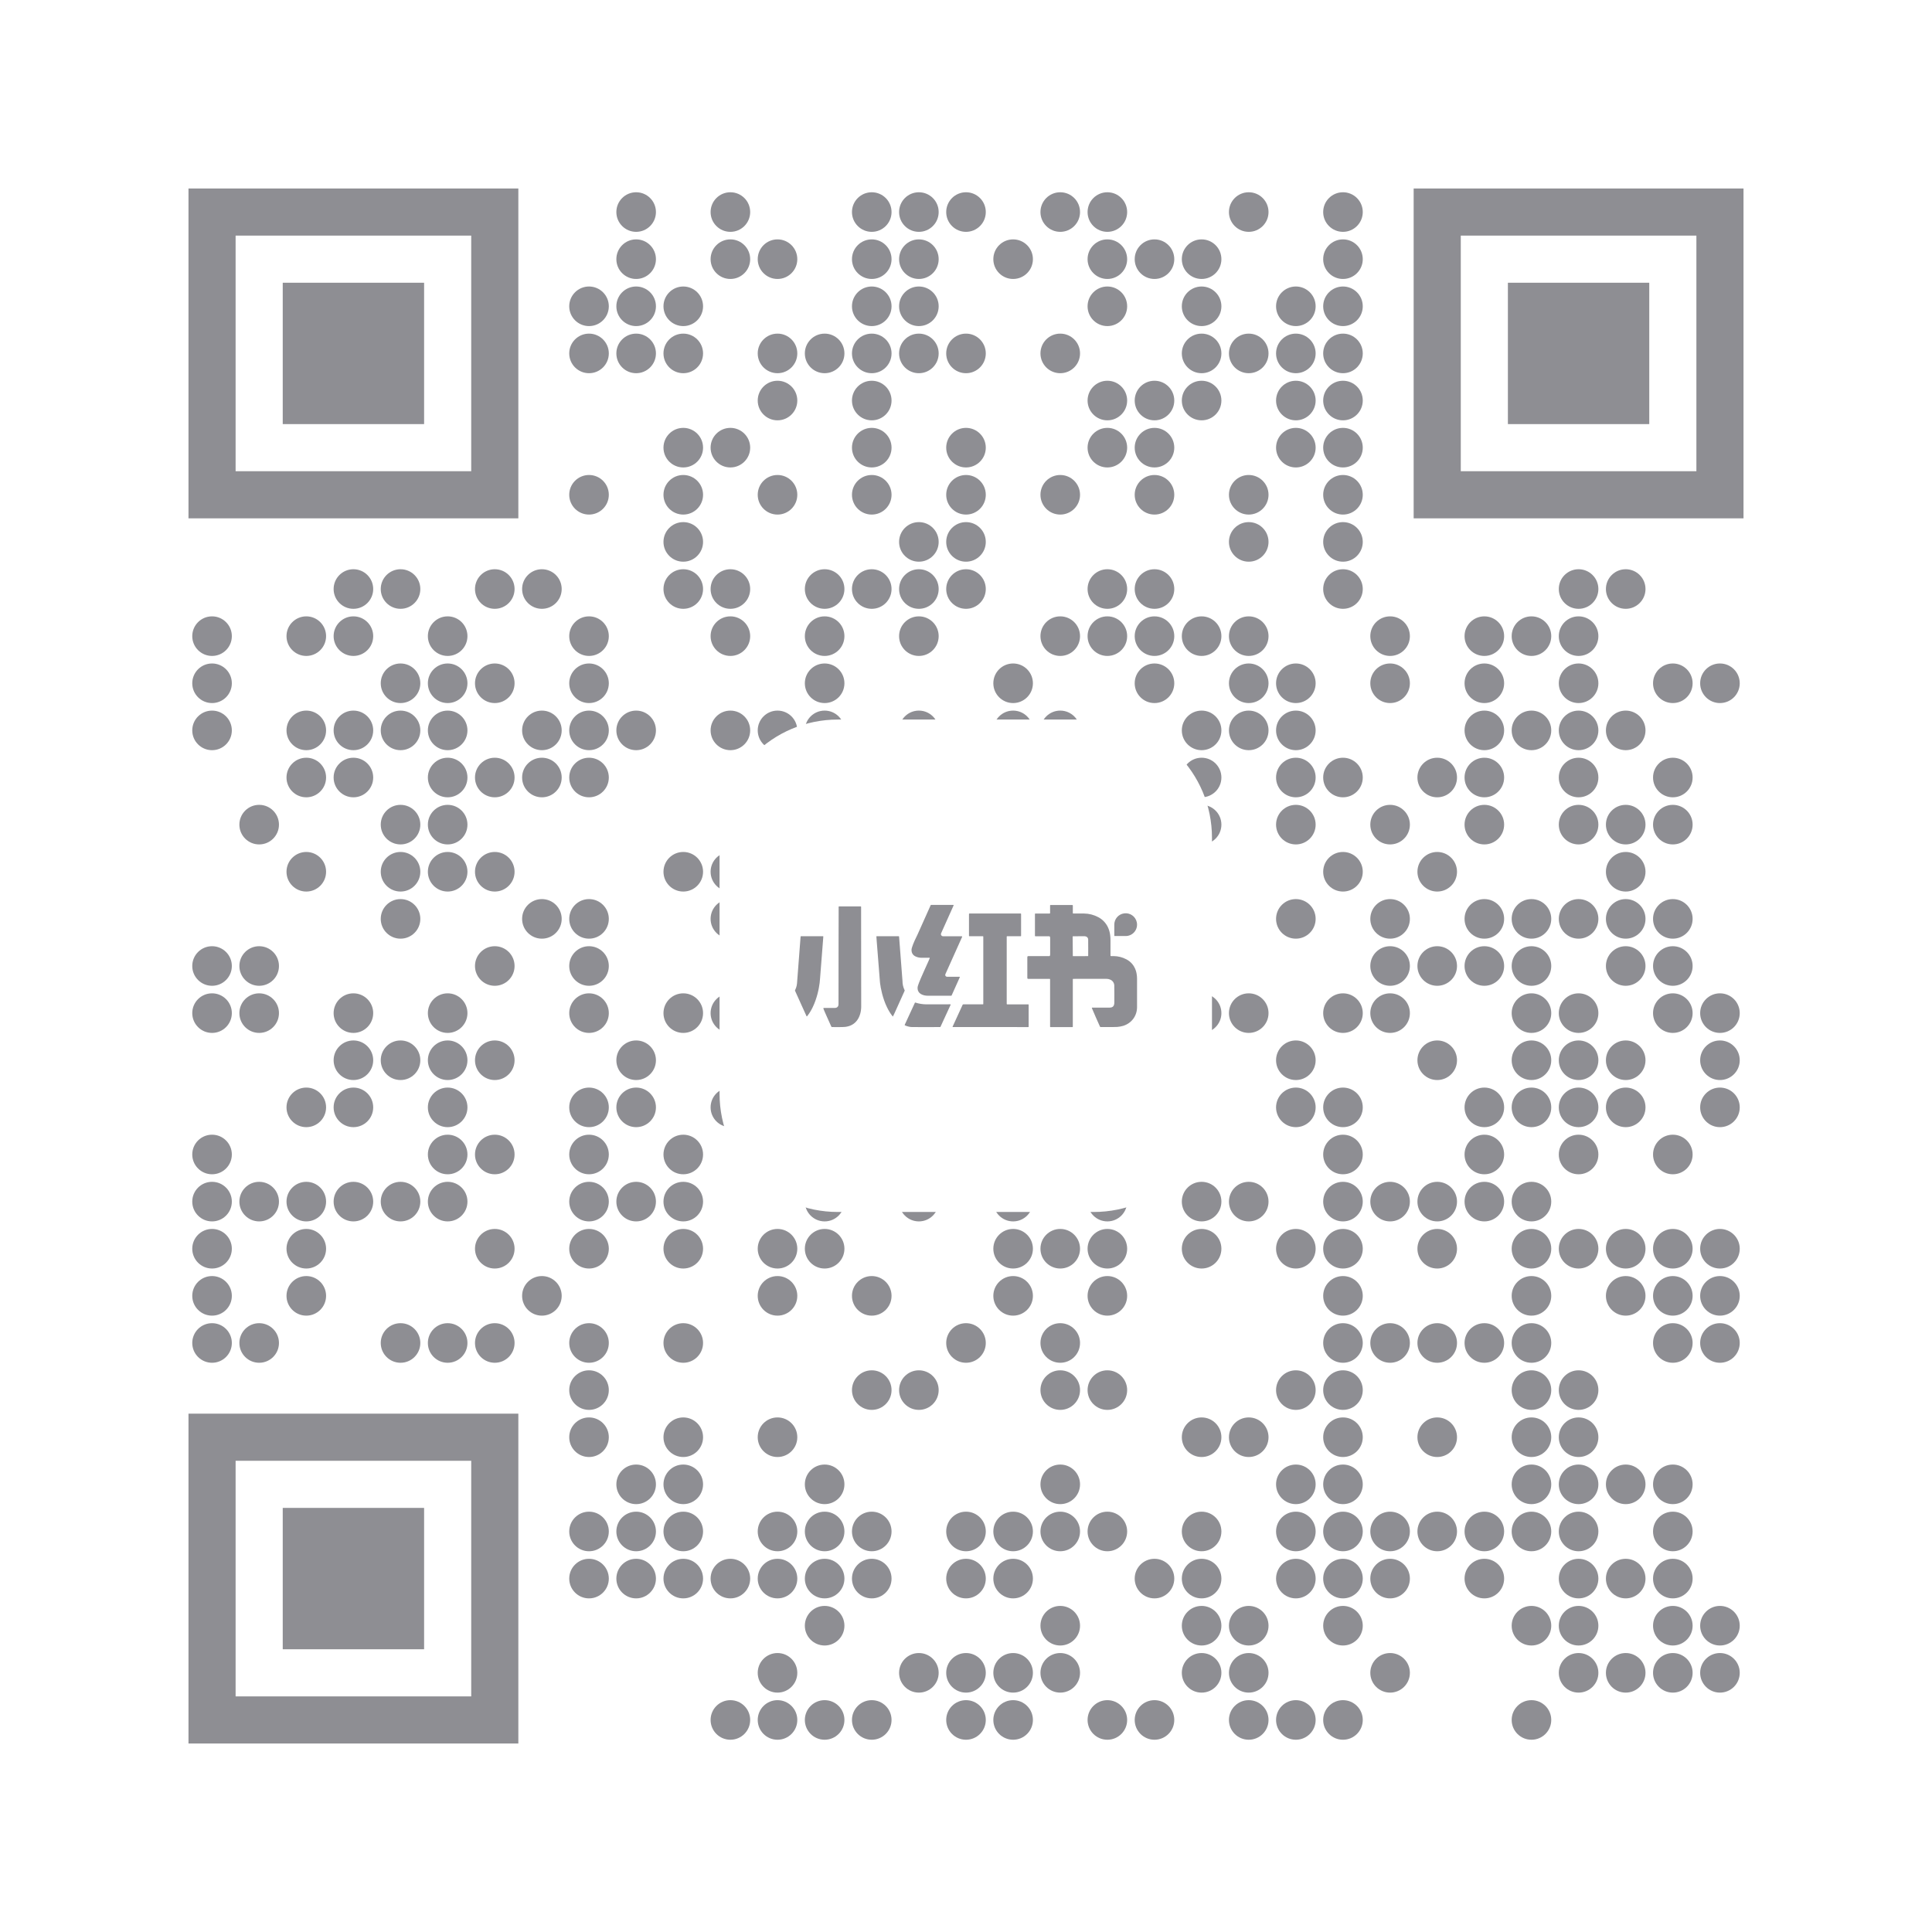
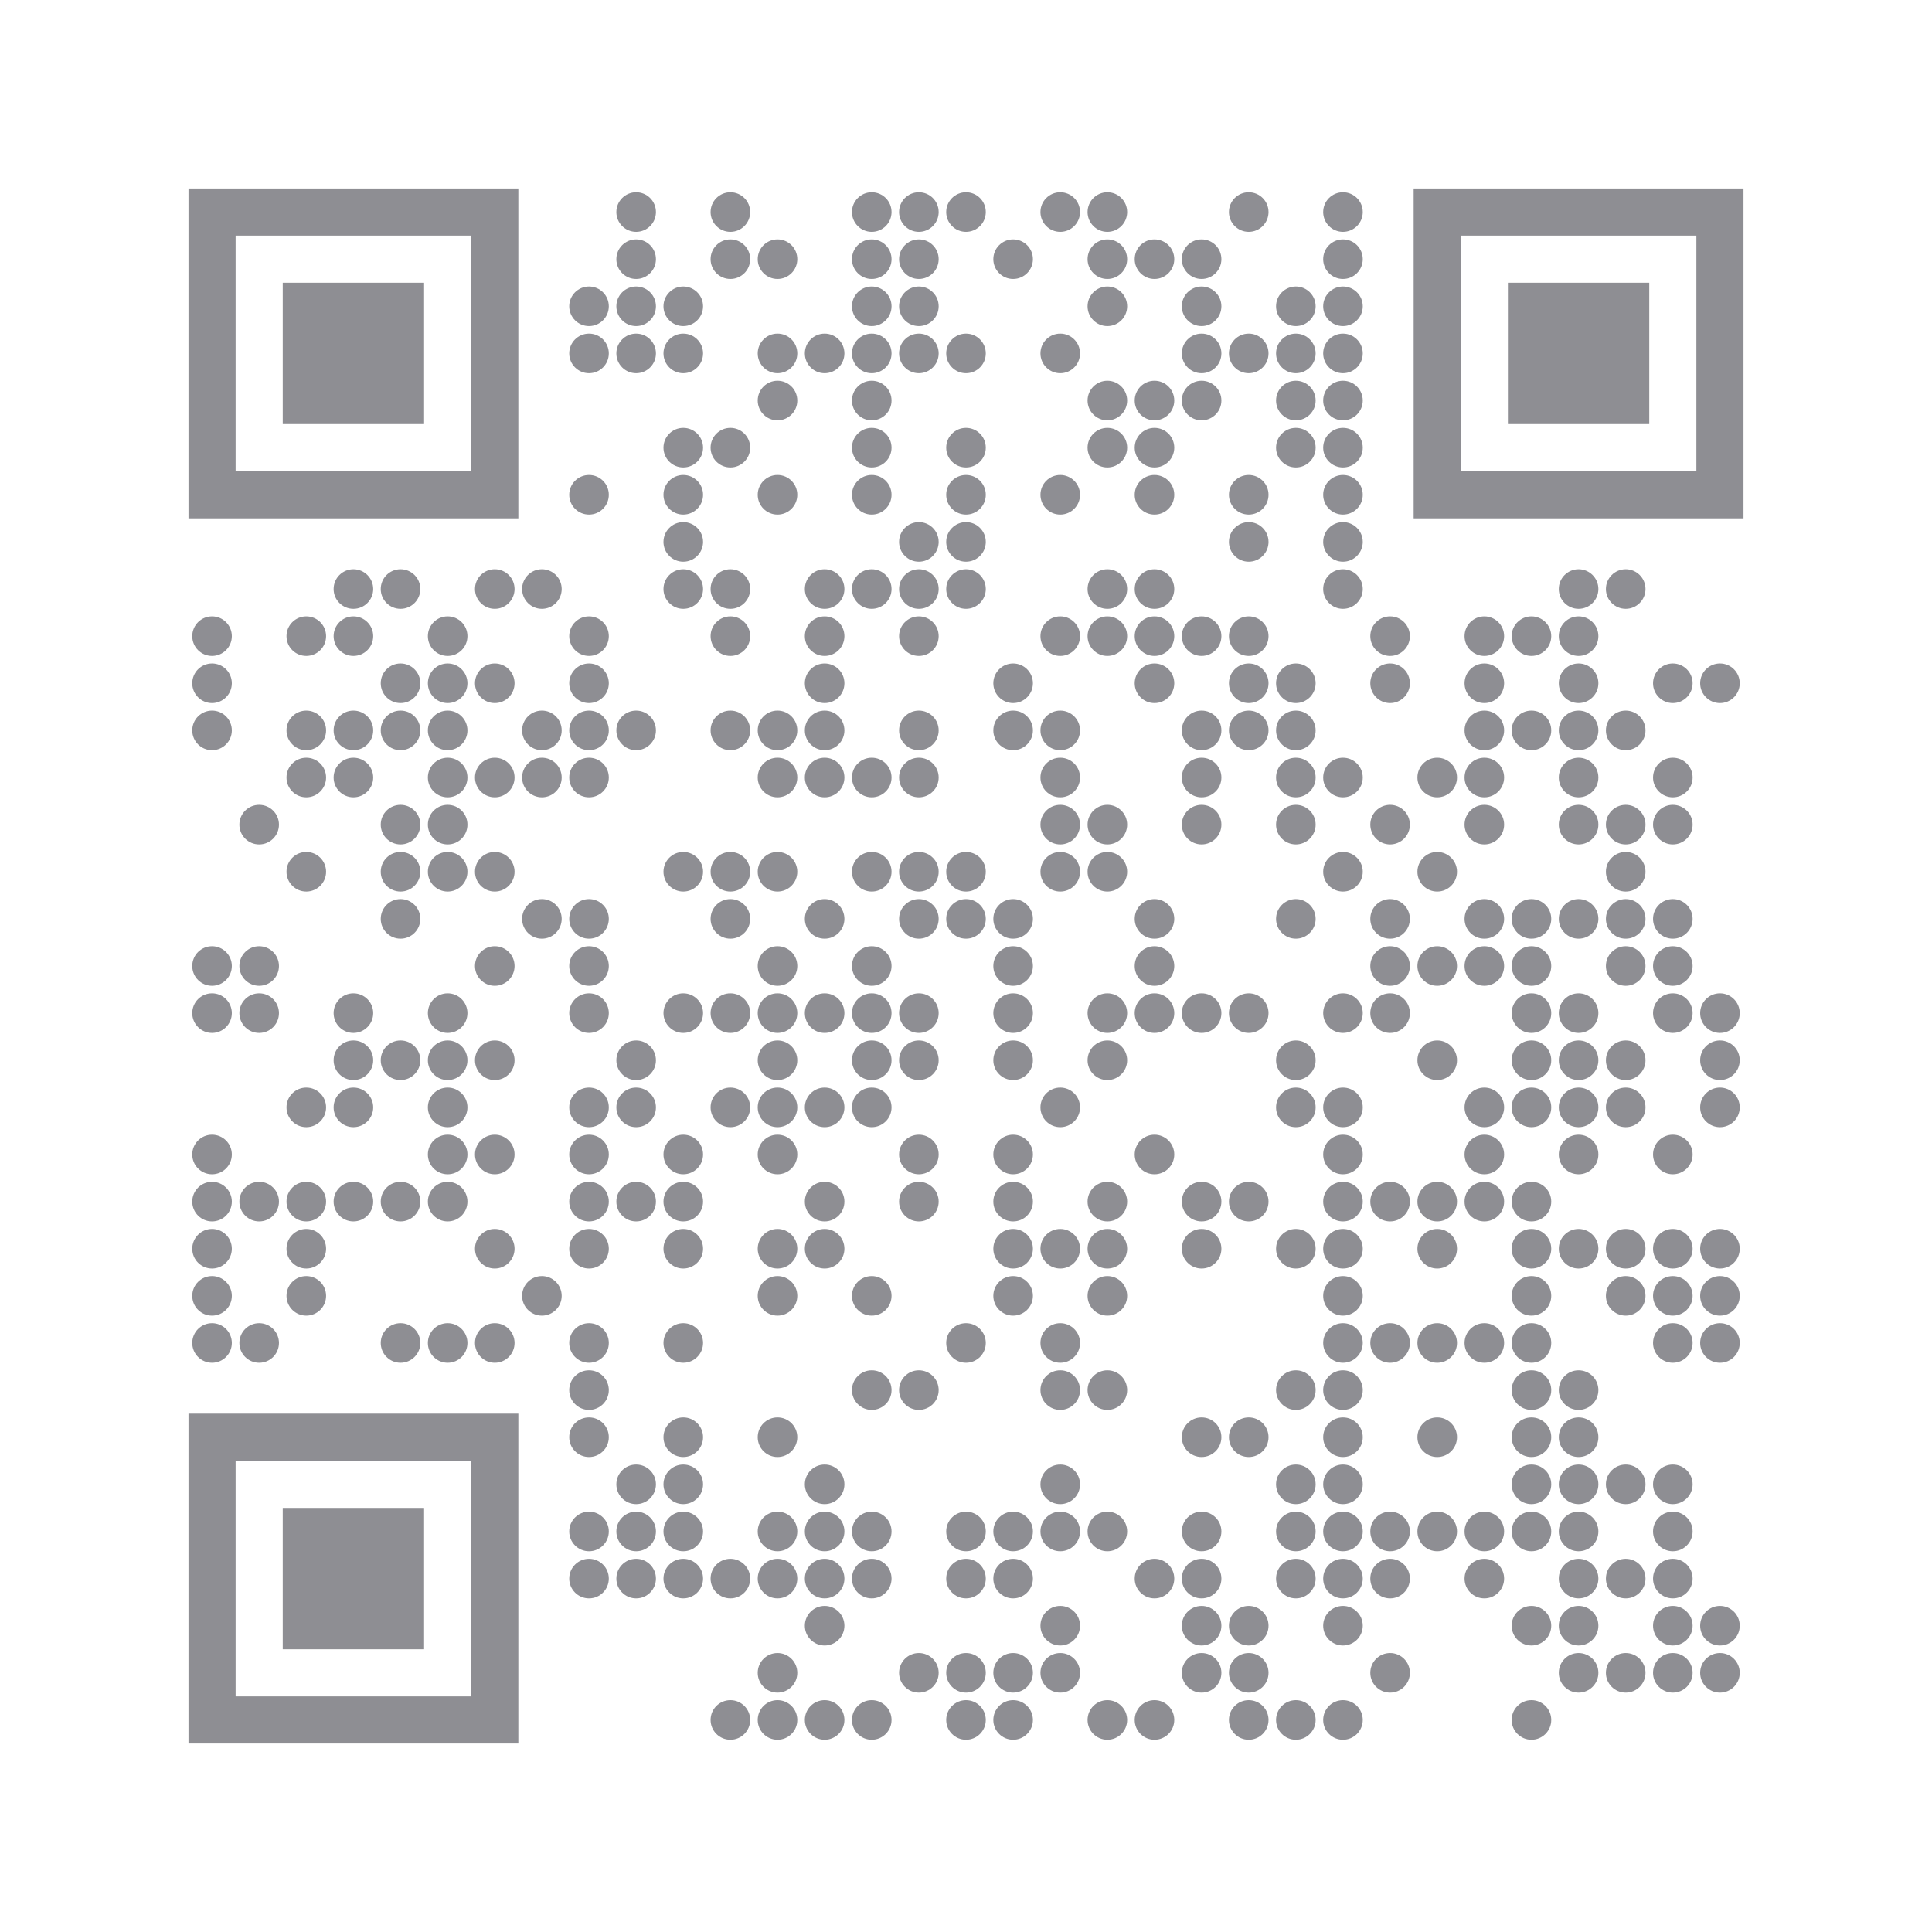
<svg xmlns="http://www.w3.org/2000/svg" viewBox="0 0 41 41" width="492" height="492" shape-rendering="geometricPrecision" role="img" aria-label="小红书">
  <rect width="41" height="41" fill="#FFFFFF" />
  <g fill="#8E8E93">
    <circle cx="13.50" cy="4.50" r="0.42" />
    <circle cx="15.50" cy="4.50" r="0.42" />
    <circle cx="18.50" cy="4.50" r="0.42" />
    <circle cx="19.50" cy="4.50" r="0.42" />
    <circle cx="20.50" cy="4.50" r="0.42" />
    <circle cx="22.50" cy="4.50" r="0.42" />
    <circle cx="23.50" cy="4.50" r="0.42" />
    <circle cx="26.50" cy="4.50" r="0.42" />
    <circle cx="28.50" cy="4.50" r="0.42" />
    <circle cx="13.50" cy="5.50" r="0.42" />
    <circle cx="15.50" cy="5.50" r="0.42" />
    <circle cx="16.50" cy="5.50" r="0.42" />
    <circle cx="18.50" cy="5.50" r="0.42" />
    <circle cx="19.50" cy="5.50" r="0.42" />
    <circle cx="21.50" cy="5.50" r="0.42" />
    <circle cx="23.50" cy="5.50" r="0.42" />
    <circle cx="24.50" cy="5.50" r="0.42" />
    <circle cx="25.50" cy="5.50" r="0.42" />
    <circle cx="28.50" cy="5.50" r="0.42" />
    <circle cx="12.50" cy="6.50" r="0.42" />
    <circle cx="13.50" cy="6.50" r="0.42" />
    <circle cx="14.50" cy="6.50" r="0.42" />
    <circle cx="18.50" cy="6.50" r="0.42" />
    <circle cx="19.50" cy="6.50" r="0.42" />
    <circle cx="23.50" cy="6.50" r="0.42" />
    <circle cx="25.50" cy="6.50" r="0.42" />
    <circle cx="27.50" cy="6.50" r="0.42" />
    <circle cx="28.50" cy="6.50" r="0.42" />
    <circle cx="12.50" cy="7.50" r="0.42" />
    <circle cx="13.50" cy="7.50" r="0.42" />
    <circle cx="14.50" cy="7.50" r="0.42" />
    <circle cx="16.50" cy="7.50" r="0.42" />
    <circle cx="17.50" cy="7.50" r="0.42" />
    <circle cx="18.50" cy="7.50" r="0.42" />
    <circle cx="19.50" cy="7.50" r="0.42" />
    <circle cx="20.50" cy="7.50" r="0.42" />
    <circle cx="22.50" cy="7.50" r="0.42" />
    <circle cx="25.50" cy="7.50" r="0.42" />
    <circle cx="26.50" cy="7.50" r="0.42" />
    <circle cx="27.50" cy="7.50" r="0.42" />
    <circle cx="28.50" cy="7.50" r="0.42" />
    <circle cx="16.50" cy="8.50" r="0.42" />
    <circle cx="18.50" cy="8.50" r="0.42" />
    <circle cx="23.50" cy="8.50" r="0.42" />
    <circle cx="24.50" cy="8.50" r="0.42" />
    <circle cx="25.50" cy="8.50" r="0.42" />
    <circle cx="27.50" cy="8.50" r="0.42" />
    <circle cx="28.50" cy="8.50" r="0.42" />
    <circle cx="14.50" cy="9.50" r="0.42" />
    <circle cx="15.50" cy="9.50" r="0.42" />
    <circle cx="18.50" cy="9.50" r="0.42" />
    <circle cx="20.50" cy="9.50" r="0.42" />
    <circle cx="23.50" cy="9.50" r="0.42" />
    <circle cx="24.50" cy="9.50" r="0.42" />
    <circle cx="27.50" cy="9.50" r="0.42" />
    <circle cx="28.50" cy="9.50" r="0.42" />
    <circle cx="12.50" cy="10.50" r="0.42" />
    <circle cx="14.50" cy="10.50" r="0.42" />
    <circle cx="16.50" cy="10.50" r="0.42" />
    <circle cx="18.50" cy="10.50" r="0.42" />
    <circle cx="20.50" cy="10.50" r="0.42" />
    <circle cx="22.50" cy="10.50" r="0.42" />
    <circle cx="24.50" cy="10.50" r="0.42" />
    <circle cx="26.50" cy="10.50" r="0.42" />
    <circle cx="28.50" cy="10.50" r="0.42" />
    <circle cx="14.50" cy="11.50" r="0.42" />
    <circle cx="19.50" cy="11.50" r="0.42" />
    <circle cx="20.50" cy="11.50" r="0.42" />
    <circle cx="26.50" cy="11.50" r="0.42" />
    <circle cx="28.50" cy="11.50" r="0.42" />
    <circle cx="7.50" cy="12.50" r="0.42" />
    <circle cx="8.50" cy="12.50" r="0.42" />
    <circle cx="10.50" cy="12.50" r="0.42" />
    <circle cx="11.50" cy="12.50" r="0.42" />
    <circle cx="14.50" cy="12.50" r="0.42" />
    <circle cx="15.50" cy="12.50" r="0.42" />
    <circle cx="17.50" cy="12.50" r="0.42" />
    <circle cx="18.50" cy="12.50" r="0.42" />
    <circle cx="19.50" cy="12.50" r="0.42" />
    <circle cx="20.50" cy="12.50" r="0.42" />
    <circle cx="23.50" cy="12.50" r="0.42" />
    <circle cx="24.50" cy="12.50" r="0.42" />
    <circle cx="28.50" cy="12.50" r="0.42" />
    <circle cx="33.50" cy="12.50" r="0.42" />
    <circle cx="34.50" cy="12.50" r="0.42" />
    <circle cx="4.50" cy="13.50" r="0.42" />
    <circle cx="6.50" cy="13.50" r="0.42" />
    <circle cx="7.50" cy="13.50" r="0.42" />
    <circle cx="9.50" cy="13.50" r="0.42" />
    <circle cx="12.50" cy="13.50" r="0.42" />
    <circle cx="15.50" cy="13.50" r="0.42" />
    <circle cx="17.50" cy="13.50" r="0.42" />
    <circle cx="19.50" cy="13.50" r="0.42" />
    <circle cx="22.50" cy="13.50" r="0.42" />
    <circle cx="23.50" cy="13.50" r="0.42" />
    <circle cx="24.50" cy="13.50" r="0.42" />
    <circle cx="25.50" cy="13.50" r="0.42" />
    <circle cx="26.50" cy="13.50" r="0.42" />
    <circle cx="29.50" cy="13.50" r="0.42" />
    <circle cx="31.50" cy="13.50" r="0.42" />
    <circle cx="32.50" cy="13.50" r="0.42" />
    <circle cx="33.50" cy="13.50" r="0.42" />
    <circle cx="4.50" cy="14.50" r="0.42" />
    <circle cx="8.50" cy="14.50" r="0.42" />
    <circle cx="9.50" cy="14.50" r="0.42" />
    <circle cx="10.50" cy="14.50" r="0.42" />
    <circle cx="12.50" cy="14.50" r="0.42" />
    <circle cx="17.50" cy="14.50" r="0.42" />
    <circle cx="21.50" cy="14.50" r="0.42" />
    <circle cx="24.50" cy="14.50" r="0.42" />
    <circle cx="26.50" cy="14.50" r="0.42" />
    <circle cx="27.50" cy="14.50" r="0.42" />
    <circle cx="29.50" cy="14.50" r="0.42" />
    <circle cx="31.50" cy="14.50" r="0.42" />
    <circle cx="33.50" cy="14.50" r="0.42" />
    <circle cx="35.50" cy="14.50" r="0.42" />
    <circle cx="36.50" cy="14.50" r="0.42" />
    <circle cx="4.50" cy="15.50" r="0.42" />
    <circle cx="6.50" cy="15.50" r="0.42" />
    <circle cx="7.50" cy="15.50" r="0.42" />
    <circle cx="8.50" cy="15.50" r="0.42" />
    <circle cx="9.50" cy="15.50" r="0.42" />
    <circle cx="11.50" cy="15.50" r="0.42" />
    <circle cx="12.50" cy="15.50" r="0.42" />
    <circle cx="13.50" cy="15.50" r="0.42" />
    <circle cx="15.50" cy="15.50" r="0.42" />
    <circle cx="16.50" cy="15.50" r="0.42" />
    <circle cx="17.50" cy="15.50" r="0.42" />
    <circle cx="19.50" cy="15.50" r="0.42" />
    <circle cx="21.50" cy="15.50" r="0.42" />
    <circle cx="22.50" cy="15.50" r="0.42" />
    <circle cx="25.50" cy="15.50" r="0.42" />
    <circle cx="26.50" cy="15.50" r="0.42" />
    <circle cx="27.50" cy="15.50" r="0.42" />
    <circle cx="31.50" cy="15.50" r="0.42" />
    <circle cx="32.50" cy="15.50" r="0.42" />
    <circle cx="33.50" cy="15.50" r="0.42" />
    <circle cx="34.50" cy="15.50" r="0.42" />
    <circle cx="6.50" cy="16.50" r="0.42" />
    <circle cx="7.50" cy="16.50" r="0.42" />
    <circle cx="9.50" cy="16.50" r="0.42" />
    <circle cx="10.50" cy="16.50" r="0.42" />
    <circle cx="11.50" cy="16.50" r="0.42" />
    <circle cx="12.50" cy="16.50" r="0.42" />
+     <circle cx="16.50" cy="16.50" r="0.42" />
+     <circle cx="17.50" cy="16.50" r="0.42" />
+     <circle cx="18.50" cy="16.50" r="0.42" />
+     <circle cx="19.50" cy="16.50" r="0.42" />
+     <circle cx="22.50" cy="16.50" r="0.42" />
    <circle cx="25.50" cy="16.50" r="0.42" />
    <circle cx="27.50" cy="16.50" r="0.42" />
    <circle cx="28.50" cy="16.50" r="0.42" />
    <circle cx="30.50" cy="16.50" r="0.42" />
    <circle cx="31.50" cy="16.50" r="0.42" />
    <circle cx="33.50" cy="16.50" r="0.42" />
    <circle cx="35.50" cy="16.50" r="0.42" />
    <circle cx="5.50" cy="17.50" r="0.42" />
    <circle cx="8.50" cy="17.50" r="0.42" />
    <circle cx="9.50" cy="17.50" r="0.42" />
+     <circle cx="22.50" cy="17.50" r="0.42" />
+     <circle cx="23.50" cy="17.50" r="0.42" />
    <circle cx="25.50" cy="17.50" r="0.42" />
    <circle cx="27.50" cy="17.50" r="0.42" />
    <circle cx="29.50" cy="17.50" r="0.42" />
    <circle cx="31.50" cy="17.50" r="0.42" />
    <circle cx="33.50" cy="17.50" r="0.42" />
    <circle cx="34.50" cy="17.50" r="0.42" />
    <circle cx="35.50" cy="17.50" r="0.42" />
    <circle cx="6.50" cy="18.50" r="0.42" />
    <circle cx="8.50" cy="18.50" r="0.42" />
    <circle cx="9.50" cy="18.50" r="0.42" />
    <circle cx="10.50" cy="18.50" r="0.42" />
    <circle cx="14.50" cy="18.50" r="0.42" />
    <circle cx="15.50" cy="18.50" r="0.42" />
+     <circle cx="16.50" cy="18.50" r="0.42" />
+     <circle cx="18.50" cy="18.50" r="0.42" />
+     <circle cx="19.50" cy="18.50" r="0.42" />
+     <circle cx="20.50" cy="18.50" r="0.42" />
+     <circle cx="22.50" cy="18.50" r="0.42" />
+     <circle cx="23.50" cy="18.50" r="0.42" />
    <circle cx="28.50" cy="18.50" r="0.42" />
    <circle cx="30.50" cy="18.50" r="0.42" />
    <circle cx="34.50" cy="18.50" r="0.42" />
    <circle cx="8.50" cy="19.50" r="0.42" />
    <circle cx="11.50" cy="19.50" r="0.42" />
    <circle cx="12.50" cy="19.50" r="0.42" />
    <circle cx="15.50" cy="19.50" r="0.42" />
+     <circle cx="17.50" cy="19.50" r="0.42" />
+     <circle cx="19.50" cy="19.50" r="0.42" />
+     <circle cx="20.50" cy="19.50" r="0.42" />
+     <circle cx="21.50" cy="19.50" r="0.42" />
+     <circle cx="24.50" cy="19.50" r="0.42" />
    <circle cx="27.50" cy="19.50" r="0.42" />
    <circle cx="29.50" cy="19.50" r="0.42" />
    <circle cx="31.50" cy="19.50" r="0.42" />
    <circle cx="32.50" cy="19.50" r="0.42" />
    <circle cx="33.50" cy="19.50" r="0.42" />
    <circle cx="34.50" cy="19.50" r="0.42" />
    <circle cx="35.50" cy="19.50" r="0.42" />
    <circle cx="4.50" cy="20.50" r="0.42" />
    <circle cx="5.50" cy="20.50" r="0.42" />
    <circle cx="10.50" cy="20.50" r="0.42" />
    <circle cx="12.50" cy="20.50" r="0.42" />
+     <circle cx="16.50" cy="20.50" r="0.42" />
+     <circle cx="18.50" cy="20.50" r="0.42" />
+     <circle cx="21.50" cy="20.50" r="0.42" />
+     <circle cx="24.50" cy="20.50" r="0.42" />
    <circle cx="29.50" cy="20.50" r="0.42" />
    <circle cx="30.50" cy="20.50" r="0.42" />
    <circle cx="31.50" cy="20.50" r="0.42" />
    <circle cx="32.50" cy="20.50" r="0.42" />
    <circle cx="34.50" cy="20.50" r="0.42" />
    <circle cx="35.50" cy="20.50" r="0.42" />
    <circle cx="4.50" cy="21.50" r="0.42" />
    <circle cx="5.50" cy="21.50" r="0.42" />
    <circle cx="7.50" cy="21.50" r="0.42" />
    <circle cx="9.50" cy="21.50" r="0.42" />
    <circle cx="12.50" cy="21.50" r="0.42" />
    <circle cx="14.50" cy="21.50" r="0.42" />
    <circle cx="15.50" cy="21.50" r="0.42" />
+     <circle cx="16.50" cy="21.50" r="0.42" />
+     <circle cx="17.50" cy="21.50" r="0.42" />
+     <circle cx="18.50" cy="21.50" r="0.42" />
+     <circle cx="19.50" cy="21.50" r="0.42" />
+     <circle cx="21.50" cy="21.50" r="0.42" />
+     <circle cx="23.50" cy="21.50" r="0.42" />
+     <circle cx="24.50" cy="21.50" r="0.42" />
    <circle cx="25.50" cy="21.50" r="0.42" />
    <circle cx="26.50" cy="21.50" r="0.42" />
    <circle cx="28.50" cy="21.50" r="0.42" />
    <circle cx="29.50" cy="21.50" r="0.42" />
    <circle cx="32.50" cy="21.50" r="0.42" />
    <circle cx="33.50" cy="21.50" r="0.42" />
    <circle cx="35.50" cy="21.50" r="0.42" />
    <circle cx="36.50" cy="21.50" r="0.42" />
    <circle cx="7.50" cy="22.50" r="0.42" />
    <circle cx="8.50" cy="22.50" r="0.42" />
    <circle cx="9.50" cy="22.50" r="0.42" />
    <circle cx="10.50" cy="22.50" r="0.42" />
    <circle cx="13.50" cy="22.50" r="0.42" />
+     <circle cx="16.50" cy="22.50" r="0.42" />
+     <circle cx="18.50" cy="22.50" r="0.42" />
+     <circle cx="19.50" cy="22.50" r="0.42" />
+     <circle cx="21.50" cy="22.50" r="0.42" />
+     <circle cx="23.50" cy="22.50" r="0.42" />
    <circle cx="27.50" cy="22.50" r="0.42" />
    <circle cx="30.50" cy="22.50" r="0.42" />
    <circle cx="32.50" cy="22.50" r="0.42" />
    <circle cx="33.50" cy="22.50" r="0.42" />
    <circle cx="34.50" cy="22.50" r="0.42" />
    <circle cx="36.50" cy="22.50" r="0.42" />
    <circle cx="6.50" cy="23.50" r="0.42" />
    <circle cx="7.50" cy="23.50" r="0.42" />
    <circle cx="9.50" cy="23.50" r="0.42" />
    <circle cx="12.50" cy="23.50" r="0.42" />
    <circle cx="13.50" cy="23.50" r="0.42" />
    <circle cx="15.50" cy="23.50" r="0.42" />
+     <circle cx="16.50" cy="23.50" r="0.42" />
+     <circle cx="17.50" cy="23.50" r="0.42" />
+     <circle cx="18.50" cy="23.50" r="0.42" />
+     <circle cx="22.50" cy="23.50" r="0.42" />
    <circle cx="27.50" cy="23.50" r="0.42" />
    <circle cx="28.50" cy="23.50" r="0.42" />
    <circle cx="31.50" cy="23.50" r="0.42" />
    <circle cx="32.50" cy="23.50" r="0.42" />
    <circle cx="33.50" cy="23.50" r="0.42" />
    <circle cx="34.50" cy="23.50" r="0.42" />
    <circle cx="36.50" cy="23.50" r="0.42" />
    <circle cx="4.50" cy="24.50" r="0.42" />
    <circle cx="9.50" cy="24.50" r="0.42" />
    <circle cx="10.50" cy="24.50" r="0.42" />
    <circle cx="12.50" cy="24.50" r="0.42" />
    <circle cx="14.50" cy="24.50" r="0.42" />
+     <circle cx="16.50" cy="24.50" r="0.42" />
+     <circle cx="19.50" cy="24.50" r="0.42" />
+     <circle cx="21.50" cy="24.50" r="0.42" />
+     <circle cx="24.50" cy="24.50" r="0.42" />
    <circle cx="28.50" cy="24.50" r="0.42" />
    <circle cx="31.50" cy="24.50" r="0.42" />
    <circle cx="33.50" cy="24.50" r="0.42" />
    <circle cx="35.50" cy="24.50" r="0.42" />
    <circle cx="4.50" cy="25.50" r="0.42" />
    <circle cx="5.50" cy="25.50" r="0.42" />
    <circle cx="6.50" cy="25.50" r="0.42" />
    <circle cx="7.50" cy="25.50" r="0.42" />
    <circle cx="8.50" cy="25.50" r="0.42" />
    <circle cx="9.50" cy="25.50" r="0.42" />
    <circle cx="12.50" cy="25.50" r="0.42" />
    <circle cx="13.50" cy="25.50" r="0.42" />
    <circle cx="14.50" cy="25.50" r="0.42" />
    <circle cx="17.50" cy="25.50" r="0.42" />
    <circle cx="19.50" cy="25.50" r="0.42" />
    <circle cx="21.50" cy="25.50" r="0.42" />
    <circle cx="23.50" cy="25.50" r="0.42" />
    <circle cx="25.50" cy="25.50" r="0.42" />
    <circle cx="26.50" cy="25.50" r="0.42" />
    <circle cx="28.50" cy="25.50" r="0.42" />
    <circle cx="29.50" cy="25.50" r="0.42" />
    <circle cx="30.50" cy="25.50" r="0.42" />
    <circle cx="31.50" cy="25.50" r="0.42" />
    <circle cx="32.50" cy="25.50" r="0.42" />
    <circle cx="4.50" cy="26.50" r="0.42" />
    <circle cx="6.50" cy="26.50" r="0.42" />
    <circle cx="10.50" cy="26.50" r="0.42" />
    <circle cx="12.50" cy="26.50" r="0.42" />
    <circle cx="14.50" cy="26.50" r="0.42" />
    <circle cx="16.50" cy="26.50" r="0.42" />
    <circle cx="17.50" cy="26.50" r="0.42" />
    <circle cx="21.50" cy="26.50" r="0.42" />
    <circle cx="22.50" cy="26.50" r="0.42" />
    <circle cx="23.50" cy="26.50" r="0.42" />
    <circle cx="25.50" cy="26.50" r="0.42" />
    <circle cx="27.50" cy="26.50" r="0.42" />
    <circle cx="28.50" cy="26.50" r="0.42" />
    <circle cx="30.50" cy="26.50" r="0.42" />
    <circle cx="32.50" cy="26.50" r="0.42" />
    <circle cx="33.50" cy="26.50" r="0.42" />
    <circle cx="34.50" cy="26.50" r="0.42" />
    <circle cx="35.50" cy="26.50" r="0.42" />
    <circle cx="36.50" cy="26.50" r="0.42" />
    <circle cx="4.50" cy="27.50" r="0.42" />
    <circle cx="6.50" cy="27.50" r="0.42" />
    <circle cx="11.50" cy="27.50" r="0.42" />
    <circle cx="16.50" cy="27.50" r="0.42" />
    <circle cx="18.50" cy="27.50" r="0.42" />
    <circle cx="21.50" cy="27.50" r="0.42" />
    <circle cx="23.50" cy="27.50" r="0.42" />
    <circle cx="28.50" cy="27.50" r="0.42" />
    <circle cx="32.50" cy="27.50" r="0.42" />
    <circle cx="34.50" cy="27.50" r="0.42" />
    <circle cx="35.50" cy="27.50" r="0.42" />
    <circle cx="36.50" cy="27.50" r="0.42" />
    <circle cx="4.50" cy="28.50" r="0.42" />
    <circle cx="5.50" cy="28.50" r="0.42" />
    <circle cx="8.50" cy="28.50" r="0.42" />
    <circle cx="9.50" cy="28.50" r="0.42" />
    <circle cx="10.50" cy="28.50" r="0.42" />
    <circle cx="12.50" cy="28.50" r="0.42" />
    <circle cx="14.50" cy="28.50" r="0.42" />
    <circle cx="20.50" cy="28.50" r="0.42" />
    <circle cx="22.50" cy="28.50" r="0.42" />
    <circle cx="28.50" cy="28.50" r="0.42" />
    <circle cx="29.50" cy="28.50" r="0.42" />
    <circle cx="30.50" cy="28.50" r="0.42" />
    <circle cx="31.50" cy="28.50" r="0.42" />
    <circle cx="32.50" cy="28.50" r="0.42" />
    <circle cx="35.50" cy="28.50" r="0.42" />
    <circle cx="36.50" cy="28.50" r="0.42" />
    <circle cx="12.50" cy="29.50" r="0.42" />
    <circle cx="18.50" cy="29.50" r="0.42" />
    <circle cx="19.50" cy="29.50" r="0.42" />
    <circle cx="22.50" cy="29.50" r="0.42" />
    <circle cx="23.50" cy="29.50" r="0.42" />
    <circle cx="27.50" cy="29.50" r="0.42" />
    <circle cx="28.50" cy="29.50" r="0.42" />
    <circle cx="32.50" cy="29.50" r="0.42" />
    <circle cx="33.50" cy="29.50" r="0.42" />
    <circle cx="12.50" cy="30.50" r="0.42" />
    <circle cx="14.50" cy="30.50" r="0.42" />
    <circle cx="16.50" cy="30.50" r="0.42" />
    <circle cx="25.50" cy="30.50" r="0.42" />
    <circle cx="26.50" cy="30.50" r="0.42" />
    <circle cx="28.50" cy="30.50" r="0.42" />
    <circle cx="30.50" cy="30.50" r="0.42" />
    <circle cx="32.50" cy="30.50" r="0.42" />
    <circle cx="33.50" cy="30.50" r="0.42" />
    <circle cx="13.50" cy="31.50" r="0.42" />
    <circle cx="14.50" cy="31.50" r="0.42" />
    <circle cx="17.50" cy="31.50" r="0.42" />
    <circle cx="22.50" cy="31.50" r="0.42" />
    <circle cx="27.50" cy="31.50" r="0.42" />
    <circle cx="28.50" cy="31.50" r="0.42" />
    <circle cx="32.50" cy="31.50" r="0.42" />
    <circle cx="33.50" cy="31.50" r="0.42" />
    <circle cx="34.50" cy="31.50" r="0.42" />
    <circle cx="35.50" cy="31.50" r="0.42" />
    <circle cx="12.50" cy="32.50" r="0.42" />
    <circle cx="13.50" cy="32.50" r="0.42" />
    <circle cx="14.50" cy="32.50" r="0.42" />
    <circle cx="16.50" cy="32.50" r="0.42" />
    <circle cx="17.50" cy="32.50" r="0.42" />
    <circle cx="18.50" cy="32.50" r="0.42" />
    <circle cx="20.50" cy="32.50" r="0.42" />
    <circle cx="21.50" cy="32.50" r="0.42" />
    <circle cx="22.50" cy="32.50" r="0.42" />
    <circle cx="23.50" cy="32.50" r="0.42" />
    <circle cx="25.50" cy="32.50" r="0.42" />
    <circle cx="27.50" cy="32.50" r="0.42" />
    <circle cx="28.50" cy="32.50" r="0.42" />
    <circle cx="29.50" cy="32.50" r="0.42" />
    <circle cx="30.50" cy="32.50" r="0.42" />
    <circle cx="31.50" cy="32.50" r="0.42" />
    <circle cx="32.50" cy="32.50" r="0.42" />
    <circle cx="33.50" cy="32.50" r="0.42" />
    <circle cx="35.50" cy="32.50" r="0.42" />
    <circle cx="12.50" cy="33.50" r="0.42" />
    <circle cx="13.50" cy="33.50" r="0.42" />
    <circle cx="14.50" cy="33.50" r="0.42" />
    <circle cx="15.50" cy="33.50" r="0.42" />
    <circle cx="16.50" cy="33.50" r="0.42" />
    <circle cx="17.50" cy="33.50" r="0.42" />
    <circle cx="18.50" cy="33.50" r="0.42" />
    <circle cx="20.50" cy="33.50" r="0.42" />
    <circle cx="21.50" cy="33.50" r="0.42" />
    <circle cx="24.50" cy="33.50" r="0.42" />
    <circle cx="25.50" cy="33.50" r="0.42" />
    <circle cx="27.50" cy="33.50" r="0.42" />
    <circle cx="28.50" cy="33.50" r="0.42" />
    <circle cx="29.50" cy="33.50" r="0.42" />
    <circle cx="31.50" cy="33.50" r="0.42" />
    <circle cx="33.50" cy="33.50" r="0.42" />
    <circle cx="34.50" cy="33.50" r="0.42" />
    <circle cx="35.50" cy="33.50" r="0.42" />
    <circle cx="17.50" cy="34.50" r="0.42" />
    <circle cx="22.50" cy="34.50" r="0.42" />
    <circle cx="25.50" cy="34.50" r="0.42" />
    <circle cx="26.50" cy="34.50" r="0.42" />
    <circle cx="28.50" cy="34.50" r="0.42" />
    <circle cx="32.50" cy="34.50" r="0.42" />
    <circle cx="33.50" cy="34.50" r="0.42" />
    <circle cx="35.50" cy="34.50" r="0.42" />
    <circle cx="36.50" cy="34.50" r="0.42" />
    <circle cx="16.50" cy="35.50" r="0.42" />
    <circle cx="19.50" cy="35.50" r="0.42" />
    <circle cx="20.50" cy="35.50" r="0.42" />
    <circle cx="21.50" cy="35.50" r="0.42" />
    <circle cx="22.50" cy="35.50" r="0.42" />
    <circle cx="25.50" cy="35.50" r="0.42" />
    <circle cx="26.50" cy="35.50" r="0.42" />
    <circle cx="29.50" cy="35.50" r="0.42" />
    <circle cx="33.50" cy="35.50" r="0.42" />
    <circle cx="34.50" cy="35.50" r="0.42" />
    <circle cx="35.50" cy="35.50" r="0.42" />
    <circle cx="36.50" cy="35.50" r="0.42" />
    <circle cx="15.50" cy="36.50" r="0.42" />
    <circle cx="16.50" cy="36.50" r="0.42" />
    <circle cx="17.50" cy="36.50" r="0.42" />
    <circle cx="18.50" cy="36.50" r="0.42" />
    <circle cx="20.50" cy="36.50" r="0.42" />
    <circle cx="21.50" cy="36.50" r="0.42" />
    <circle cx="23.50" cy="36.50" r="0.42" />
    <circle cx="24.50" cy="36.50" r="0.42" />
    <circle cx="26.50" cy="36.50" r="0.42" />
    <circle cx="27.50" cy="36.50" r="0.42" />
    <circle cx="28.50" cy="36.50" r="0.42" />
    <circle cx="32.50" cy="36.50" r="0.42" />
    <rect x="4" y="4" width="7" height="7" />
    <rect x="5" y="5" width="5" height="5" fill="#FFFFFF" />
    <rect x="6" y="6" width="3" height="3" />
    <rect x="30" y="4" width="7" height="7" />
    <rect x="31" y="5" width="5" height="5" fill="#FFFFFF" />
    <rect x="32" y="6" width="3" height="3" />
    <rect x="4" y="30" width="7" height="7" />
    <rect x="5" y="31" width="5" height="5" fill="#FFFFFF" />
    <rect x="6" y="32" width="3" height="3" />
  </g>
-   <rect x="15.27" y="15.27" width="10.45" height="10.45" rx="2.51" fill="#FFFFFF" />
-   <g transform="translate(16.87,16.87) scale(0.3025)" fill="#8E8E93">
-     <path d="M22.405 9.879c.002.016.01.02.07.019h.725a.797.797 0 0 0 .78-.972.794.794 0 0 0-.884-.618.795.795 0 0 0-.692.794c0 .101-.002.666.001.777zm-11.509 4.808c-.203.001-1.353.004-1.685.003a2.528 2.528 0 0 1-.766-.126.025.025 0 0 0-.03.014L7.7 16.127a.025.025 0 0 0 .01.032c.111.06.336.124.495.124.66.01 1.32.002 1.981 0 .01 0 .02-.006.023-.015l.712-1.545a.025.025 0 0 0-.024-.036zM.477 9.91c-.071 0-.076.002-.076.01a.834.834 0 0 0-.01.08c-.027.397-.038.495-.234 3.06-.012.24-.034.389-.135.607-.026.057-.033.042.003.112.046.092.681 1.523.787 1.74.008.015.011.02.017.02.008 0 .033-.026.047-.044.147-.187.268-.391.371-.606.306-.635.44-1.325.486-1.706.014-.11.021-.22.03-.33l.204-2.616.022-.293c.003-.029 0-.033-.03-.034zm7.203 3.757a1.427 1.427 0 0 1-.135-.607c-.004-.084-.031-.39-.235-3.06a.443.443 0 0 0-.01-.082c-.004-.011-.052-.008-.076-.008h-1.48c-.03.001-.034.005-.03.034l.021.293c.076.982.153 1.964.233 2.946.05.4.186 1.085.487 1.706.103.215.223.419.37.606.015.018.037.051.048.049.02-.003.742-1.642.804-1.765.036-.07.03-.055.003-.112zm3.861-.913h-.872a.126.126 0 0 1-.116-.178l1.178-2.625a.025.025 0 0 0-.023-.035l-1.318-.003a.148.148 0 0 1-.135-.21l.876-1.954a.025.025 0 0 0-.023-.035h-1.56c-.01 0-.02.006-.024.015l-.926 2.068c-.085.169-.314.634-.399.938a.534.534 0 0 0-.02.191.46.46 0 0 0 .23.378.981.981 0 0 0 .46.119h.59c.041 0-.688 1.482-.834 1.972a.53.53 0 0 0-.023.172.465.465 0 0 0 .23.398c.15.092.342.12.475.12l1.66-.001c.01 0 .02-.006.023-.015l.575-1.28a.025.025 0 0 0-.024-.035zm-6.93-4.937H3.1a.032.032 0 0 0-.034.033c0 1.048-.01 2.795-.01 6.829 0 .288-.269.262-.28.262h-.74c-.04.001-.044.004-.04.047.001.037.465 1.064.555 1.263.01.02.03.033.051.033.157.003.767.009.938-.014.153-.02.3-.06.438-.132.3-.156.49-.419.595-.765.052-.172.075-.353.075-.533.002-2.33 0-4.66-.007-6.991a.032.032 0 0 0-.032-.032zm11.784 6.896c0-.014-.01-.021-.024-.022h-1.465c-.048-.001-.049-.002-.05-.049v-4.66c0-.072-.005-.07.07-.07h.863c.08 0 .075.004.075-.074V8.393c0-.082.006-.076-.08-.076h-3.5c-.064 0-.075-.006-.075.073v1.445c0 .083-.006.077.08.077h.854c.075 0 .07-.004.07.07v4.624c0 .095.008.084-.085.084-.37 0-1.11-.002-1.304 0-.048.001-.06.03-.06.03l-.697 1.519s-.014.025-.008.036c.006.01.013.008.058.008 1.748.003 3.495.002 5.243.002.03-.001.034-.006.035-.033v-1.539zm4.177-3.43c0 .013-.007.023-.02.024-.346.006-.692.004-1.037.004-.014-.002-.022-.01-.022-.024-.005-.434-.007-.869-.01-1.303 0-.072-.006-.071.07-.07l.733-.003c.041 0 .081.002.12.015.093.025.16.107.165.204.006.431.002 1.153.001 1.153zm2.67.244a1.953 1.953 0 0 0-.883-.222h-.18c-.04-.001-.04-.003-.042-.04V10.21c0-.132-.007-.263-.025-.394a1.823 1.823 0 0 0-.153-.53 1.533 1.533 0 0 0-.677-.71 2.167 2.167 0 0 0-1-.258c-.153-.003-.567 0-.72 0-.07 0-.068.004-.068-.065V7.76c0-.031-.01-.041-.046-.039H17.93s-.016 0-.023.007c-.006.006-.008.012-.008.023v.546c-.008.036-.057.015-.082.022h-.95c-.022.002-.028.008-.03.032v1.481c0 .09-.004.082.082.082h.913c.082 0 .072.128.072.128V11.19s.003.117-.06.117h-1.482c-.068 0-.06.082-.06.082v1.445s-.01.068.064.068h1.457c.082 0 .076-.006.076.079v3.225c0 .088-.007.081.082.081h1.43c.09 0 .082.007.082-.08v-3.27c0-.029.006-.035.033-.035l2.323-.003c.098 0 .191.02.28.061a.46.46 0 0 1 .274.407c.008.395.003.79.003 1.185 0 .259-.107.367-.33.367h-1.218c-.023.002-.029.008-.028.033.184.437.374.871.57 1.303a.045.045 0 0 0 .04.026c.17.005.34.002.51.003.15-.002.517.004.666-.01a2.03 2.03 0 0 0 .408-.075c.59-.18.975-.698.976-1.313v-1.981c0-.128-.01-.254-.034-.38 0 .078-.029-.641-.724-.998z" />
-   </g>
</svg>
